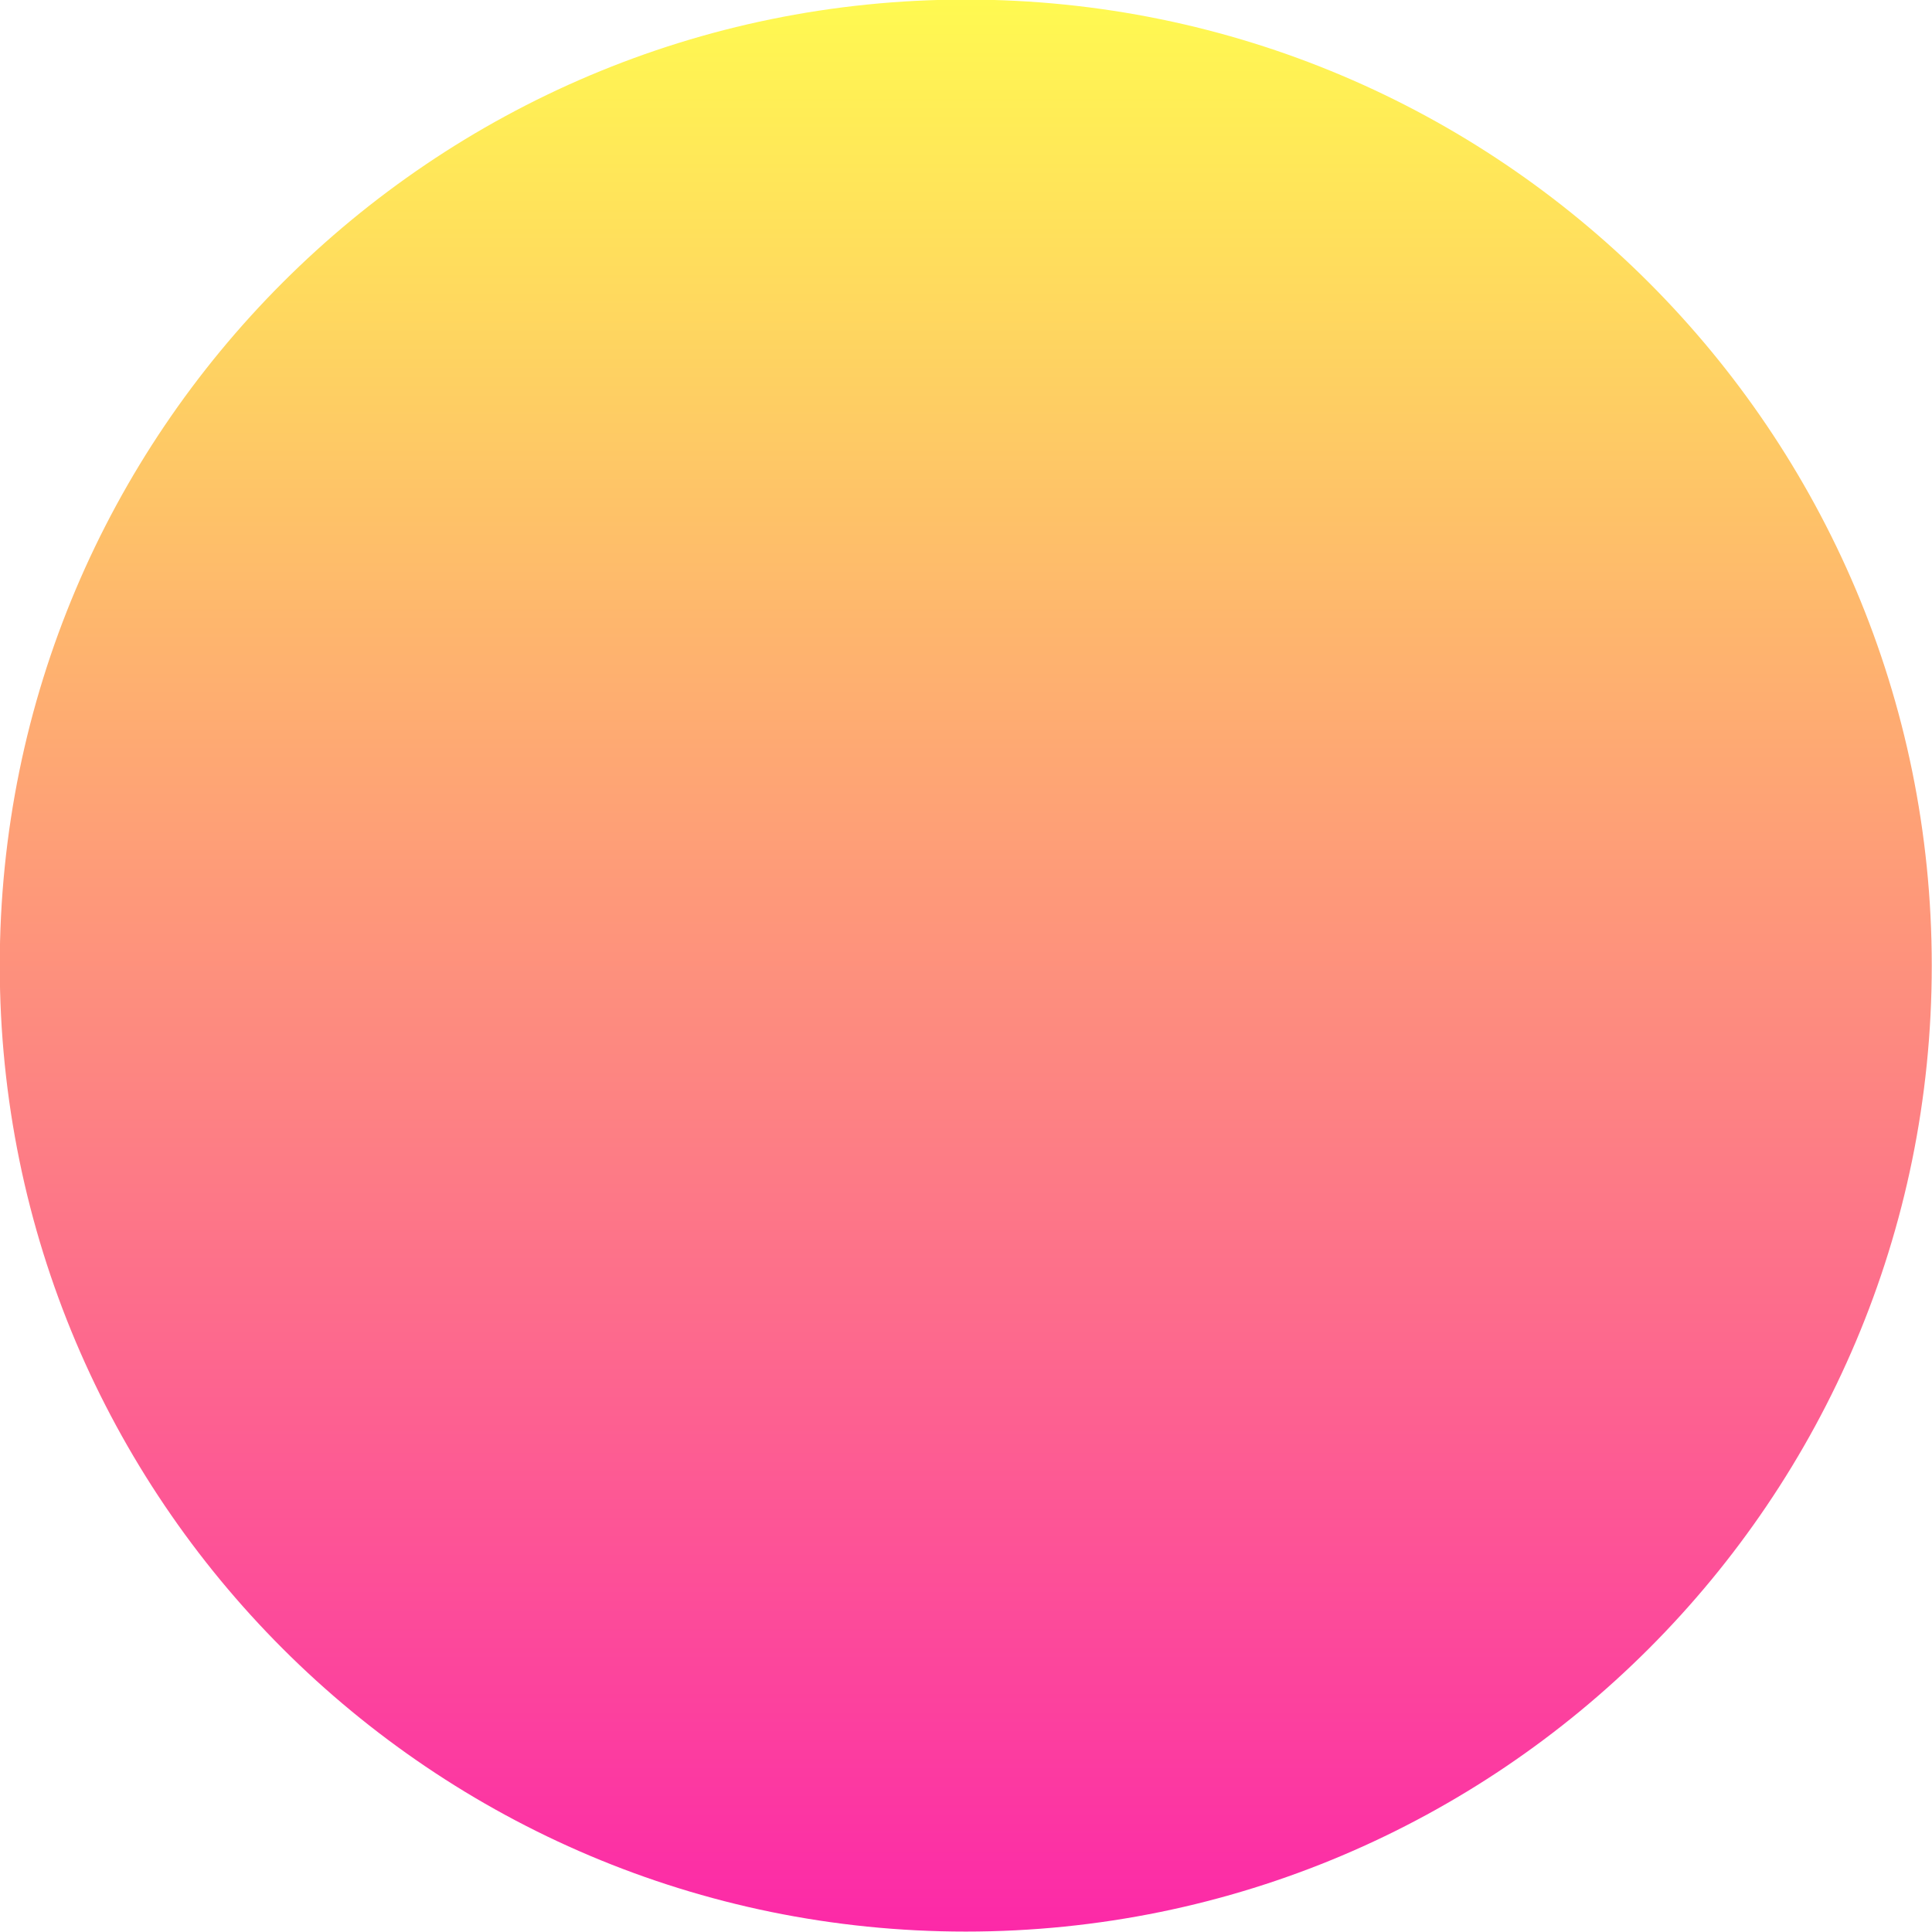
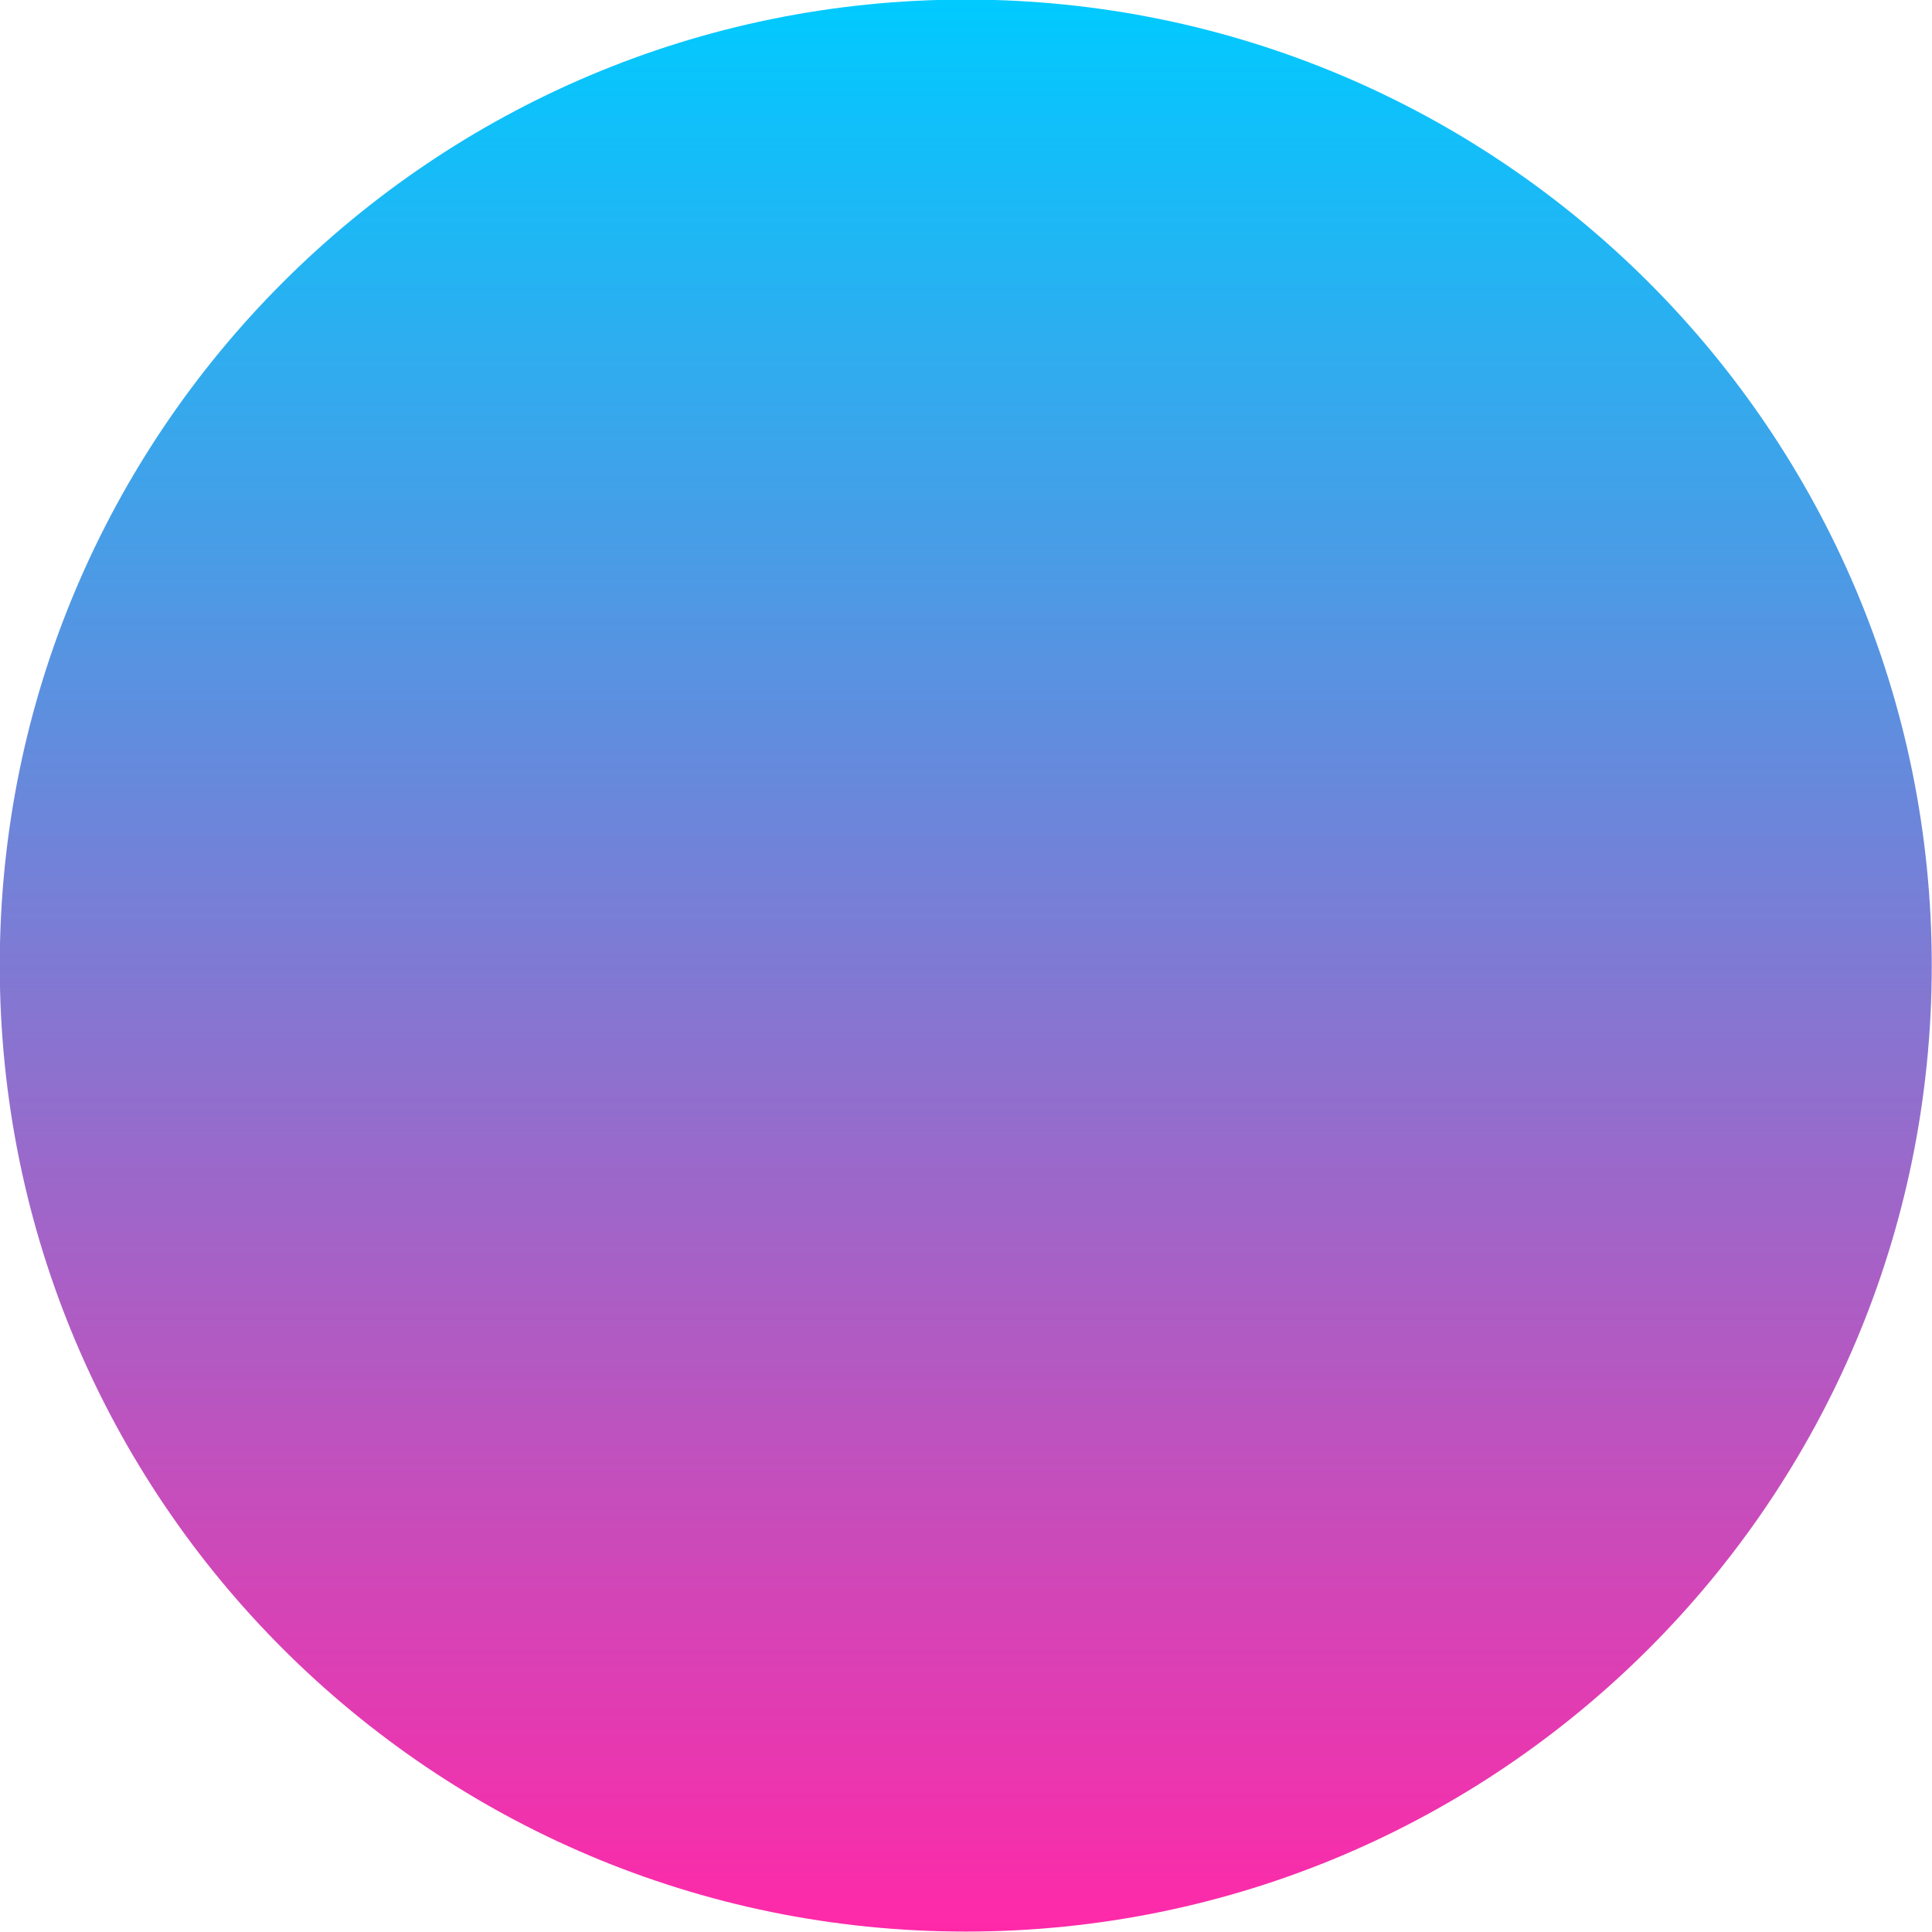
<svg xmlns="http://www.w3.org/2000/svg" xmlns:xlink="http://www.w3.org/1999/xlink" id="svg8" width="6" height="6" version="1.1" viewBox="0 0 1.587 1.588">
  <defs id="defs2">
    <linearGradient id="linearGradient2111">
-       <stop style="stop-color:#fff951;stop-opacity:1" id="stop2103" offset="0" />
-       <stop style="stop-color:#fc29a8;stop-opacity:1" id="stop2109" offset="1" />
+       <stop style="stop-color:#00caff;stop-opacity:1" id="stop2103" offset="0" />
+       <stop style="stop-color:#ff29a8;stop-opacity:1" id="stop2109" offset="1" />
    </linearGradient>
    <linearGradient id="linearGradient2154" x1="472.935" x2="472.935" y1="263.129" y2="278.136" gradientTransform="matrix(0.1058418,0,0,0.1057839,-211.2712,-75.19249)" gradientUnits="userSpaceOnUse" xlink:href="#linearGradient2111" />
  </defs>
  <g id="layer1" transform="translate(162.8023,47.35765)">
    <ellipse id="path2131" cx="-162.009" cy="-46.564" rx=".794" ry=".794" style="fill:url(#linearGradient2154);fill-opacity:1;stroke:none;stroke-width:.345" />
  </g>
</svg>
